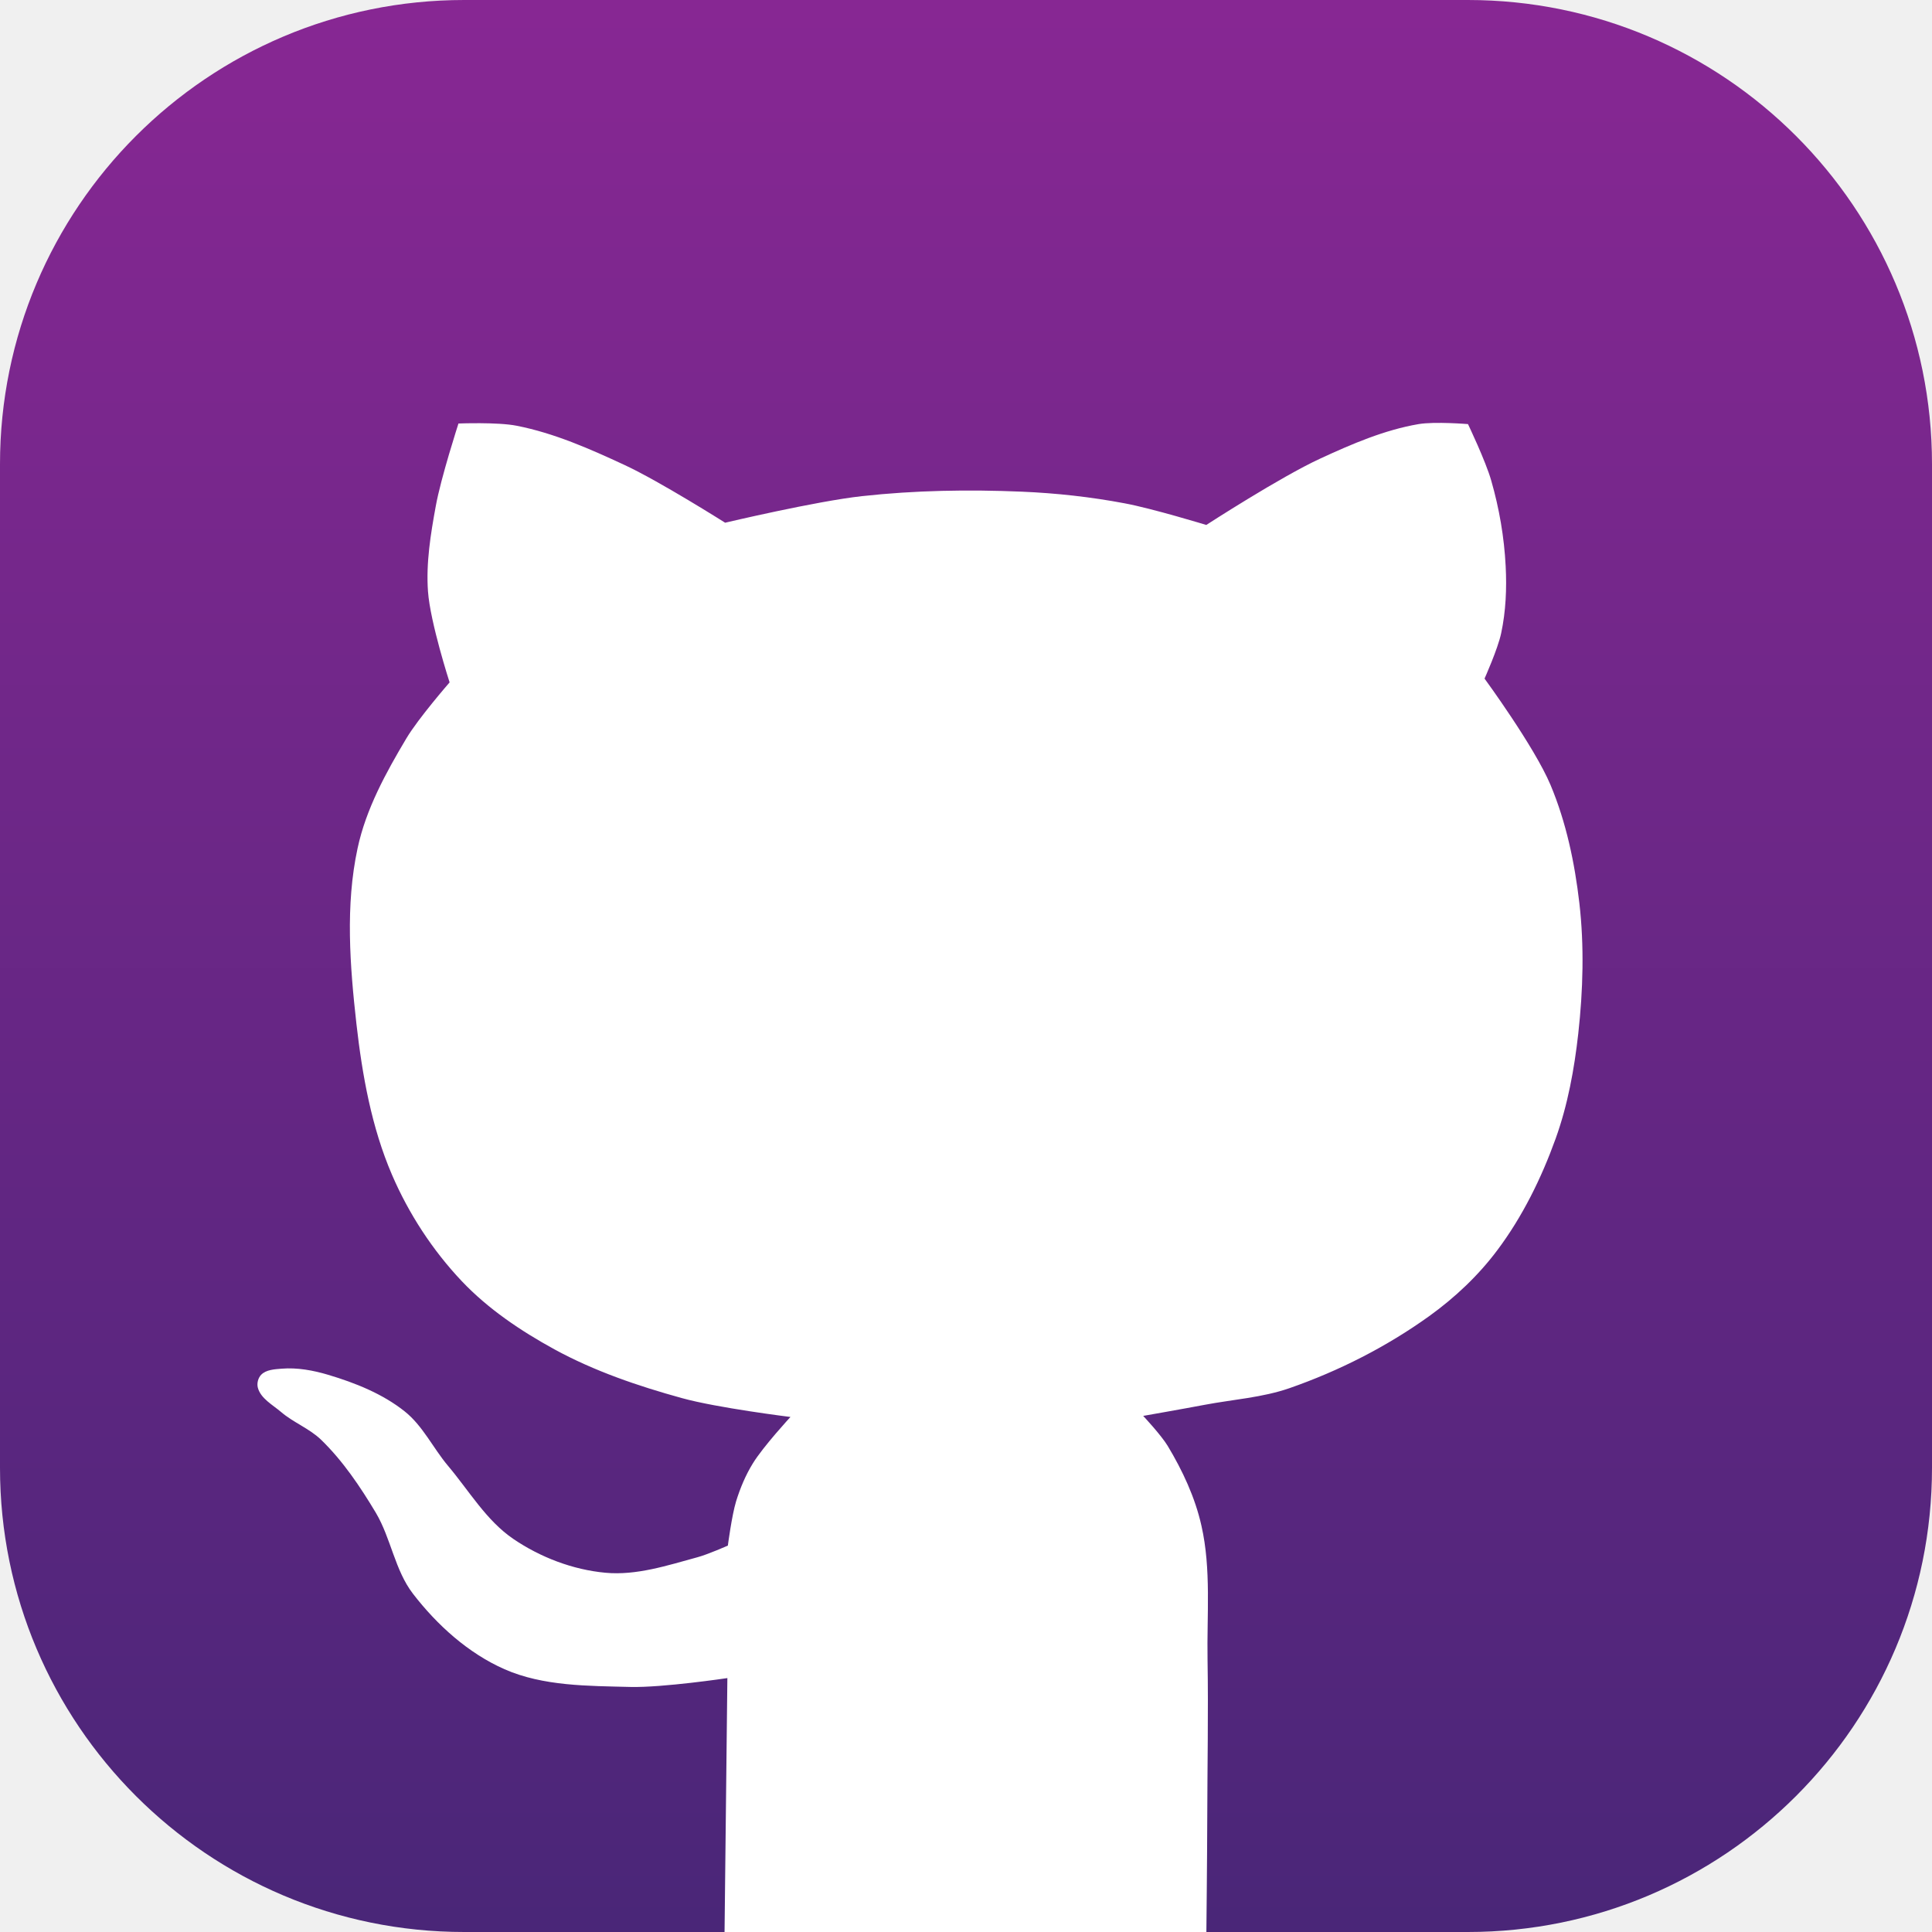
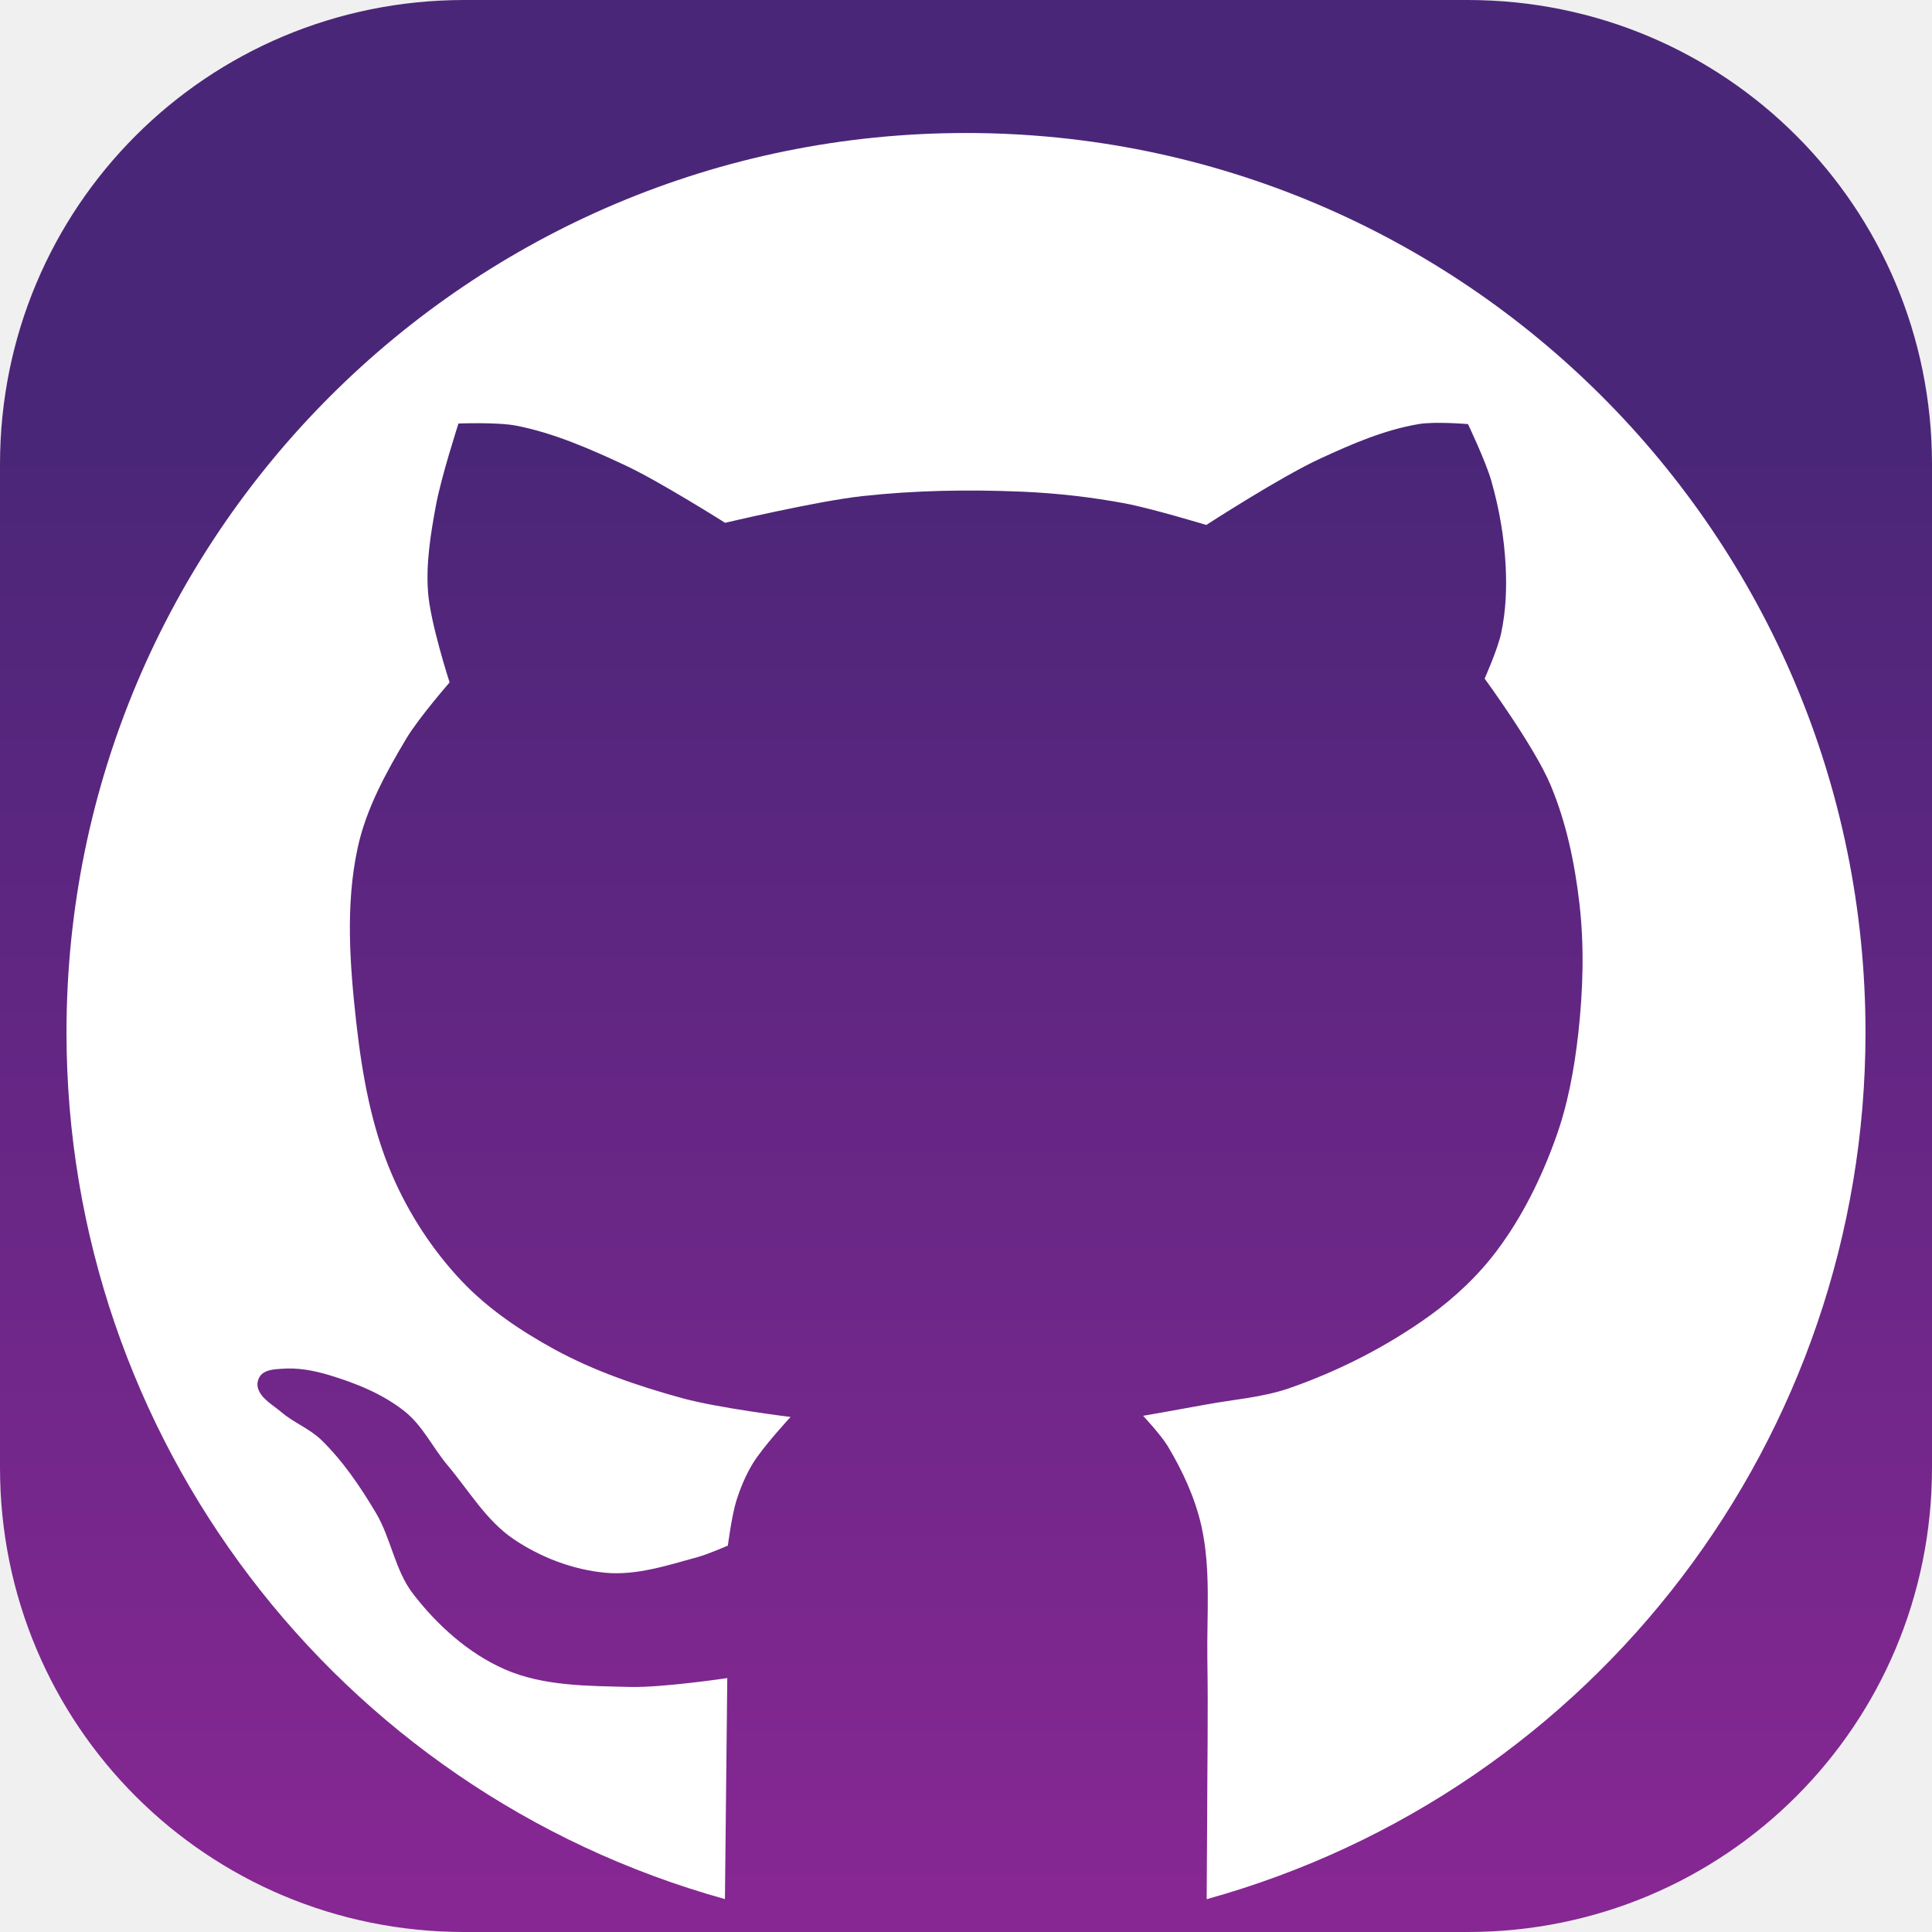
<svg xmlns="http://www.w3.org/2000/svg" xmlns:xlink="http://www.w3.org/1999/xlink" width="75" height="75" viewBox="0 0 19.844 19.844" version="1.1" id="svg1" xml:space="preserve">
  <defs id="defs1">
    <linearGradient id="linearGradient1">
-       <stop style="stop-color:#4a2678;stop-opacity:1;" offset="0" id="stop1" />
-       <stop style="stop-color:#872793;stop-opacity:1;" offset="1" id="stop2" />
+       <stop style="stop-color:#872793;stop-opacity:1;" offset="0" id="stop1" />
+       <stop style="stop-color:#4a2678;stop-opacity:1;" offset="1" id="stop2" />
    </linearGradient>
-     <linearGradient xlink:href="#linearGradient1" id="linearGradient2" x1="9.889" y1="19.745" x2="9.889" y2="0.129" gradientUnits="userSpaceOnUse" />
+     <linearGradient xlink:href="#linearGradient1" id="linearGradient2" x1="9.695" y1="19.616" x2="9.695" y2="4.509" gradientUnits="userSpaceOnUse" />
  </defs>
  <g id="layer1" style="fill:#ff0101;fill-opacity:1">
-     <rect style="fill:url(#linearGradient2);fill-opacity:1;stroke-width:0.599" id="base" width="19.844" height="19.844" x="0" y="0" ry="4.768" />
-     <path style="fill:#ffffff;stroke-width:0.265" d="m 7.471,17.236 c 0,0 -0.663,0.099 -0.996,0.091 C 6.039,17.316 5.58,17.32 5.182,17.145 4.81,16.981 4.49,16.692 4.242,16.37 4.056,16.129 4.016,15.801 3.861,15.539 3.7,15.27 3.522,15.005 3.297,14.787 3.177,14.672 3.013,14.611 2.887,14.503 2.799,14.428 2.677,14.364 2.648,14.252 c -0.011,-0.044 0.003,-0.099 0.034,-0.131 0.051,-0.053 0.138,-0.057 0.211,-0.063 0.16,-0.013 0.324,0.017 0.478,0.063 0.278,0.083 0.559,0.195 0.786,0.376 0.186,0.148 0.291,0.376 0.444,0.558 0.217,0.257 0.394,0.563 0.672,0.752 0.278,0.189 0.611,0.316 0.945,0.347 0.318,0.03 0.637,-0.075 0.945,-0.159 0.108,-0.029 0.313,-0.12 0.313,-0.12 0,0 0.04,-0.308 0.085,-0.456 0.042,-0.135 0.097,-0.267 0.171,-0.387 0.107,-0.175 0.387,-0.478 0.387,-0.478 0,0 -0.752,-0.093 -1.116,-0.194 C 6.553,14.236 6.104,14.083 5.694,13.859 5.349,13.67 5.014,13.445 4.743,13.159 4.443,12.842 4.198,12.466 4.026,12.066 3.816,11.578 3.721,11.044 3.661,10.517 3.594,9.919 3.546,9.3 3.673,8.712 3.759,8.31 3.963,7.938 4.174,7.584 4.298,7.376 4.618,7.009 4.618,7.009 c 0,0 -0.199,-0.615 -0.222,-0.934 -0.021,-0.293 0.027,-0.588 0.08,-0.877 0.052,-0.289 0.233,-0.848 0.233,-0.848 0,0 0.402,-0.016 0.598,0.023 0.387,0.076 0.753,0.238 1.11,0.404 0.359,0.167 1.031,0.592 1.031,0.592 0,0 0.932,-0.221 1.406,-0.273 0.544,-0.06 1.094,-0.069 1.64,-0.046 0.355,0.015 0.71,0.054 1.059,0.12 0.284,0.053 0.837,0.222 0.837,0.222 0,0 0.762,-0.494 1.173,-0.683 0.323,-0.149 0.657,-0.293 1.008,-0.353 0.167,-0.028 0.507,0 0.507,0 0,0 0.182,0.38 0.239,0.581 0.082,0.285 0.133,0.581 0.148,0.877 0.012,0.23 0.002,0.464 -0.046,0.689 -0.034,0.162 -0.171,0.467 -0.171,0.467 0,0 0.512,0.698 0.678,1.093 0.161,0.384 0.248,0.799 0.296,1.213 0.051,0.443 0.038,0.895 -0.011,1.338 -0.041,0.367 -0.108,0.735 -0.233,1.082 -0.146,0.405 -0.34,0.8 -0.598,1.144 -0.194,0.26 -0.436,0.488 -0.7,0.678 -0.437,0.314 -0.927,0.563 -1.435,0.74 -0.279,0.097 -0.58,0.116 -0.871,0.171 -0.21,0.04 -0.632,0.114 -0.632,0.114 0,0 0.182,0.194 0.251,0.307 0.153,0.254 0.282,0.53 0.347,0.82 0.102,0.448 0.055,0.918 0.063,1.378 0.009,0.547 -0.002,1.089 -0.003,1.636 -7.77e-4,0.385 -0.009,1.16 -0.009,1.16 H 7.442 Z" id="path1" />
+     <rect style="fill:#ffffff;fill-opacity:1;stroke-width:0.599" id="base" width="19.844" height="19.844" x="0" y="0" ry="4.768" />
+     <path id="path1" style="fill:url(#linearGradient2);fill-opacity:1;stroke-width:0.265" d="M 4.768 0 C 2.127 6.2665922e-16 6.2665922e-16 2.127 0 4.768 L 0 15.076 C 6.2665922e-16 17.717 2.127 19.844 4.768 19.844 L 7.442 19.844 L 9.922 19.844 L 12.39 19.844 L 15.076 19.844 C 17.717 19.844 19.844 17.717 19.844 15.076 L 19.844 4.768 C 19.844 2.127 17.717 6.2665922e-16 15.076 0 L 4.768 0 z M 9.922 1.366 A 9.239 9.239 0 0 1 19.161 10.605 A 9.239 9.239 0 0 1 12.394 19.507 C 12.396 19.25 12.398 18.903 12.399 18.684 C 12.4 18.137 12.41 17.595 12.401 17.048 C 12.394 16.588 12.44 16.118 12.339 15.67 C 12.273 15.38 12.145 15.105 11.992 14.85 C 11.923 14.737 11.741 14.542 11.741 14.542 C 11.741 14.542 12.163 14.468 12.373 14.429 C 12.664 14.374 12.965 14.355 13.244 14.258 C 13.752 14.081 14.242 13.831 14.679 13.518 C 14.943 13.328 15.185 13.1 15.379 12.84 C 15.637 12.495 15.831 12.1 15.977 11.695 C 16.103 11.348 16.17 10.98 16.211 10.614 C 16.26 10.17 16.274 9.718 16.222 9.275 C 16.174 8.862 16.087 8.446 15.926 8.063 C 15.76 7.667 15.249 6.97 15.249 6.97 C 15.249 6.97 15.385 6.665 15.419 6.502 C 15.467 6.277 15.477 6.043 15.465 5.814 C 15.45 5.518 15.399 5.222 15.317 4.937 C 15.259 4.735 15.078 4.356 15.078 4.356 C 15.078 4.356 14.738 4.327 14.571 4.356 C 14.22 4.415 13.886 4.56 13.563 4.709 C 13.152 4.898 12.39 5.392 12.39 5.392 C 12.39 5.392 11.837 5.224 11.553 5.17 C 11.204 5.105 10.849 5.065 10.494 5.05 C 9.948 5.027 9.398 5.036 8.854 5.096 C 8.38 5.149 7.448 5.37 7.448 5.37 C 7.448 5.37 6.776 4.945 6.417 4.777 C 6.06 4.611 5.693 4.449 5.307 4.373 C 5.111 4.334 4.709 4.35 4.709 4.35 C 4.709 4.35 4.528 4.91 4.476 5.199 C 4.423 5.487 4.375 5.783 4.396 6.076 C 4.418 6.395 4.618 7.009 4.618 7.009 C 4.618 7.009 4.298 7.377 4.174 7.585 C 3.963 7.938 3.759 8.31 3.673 8.712 C 3.546 9.3 3.594 9.919 3.661 10.517 C 3.721 11.044 3.816 11.578 4.026 12.065 C 4.198 12.466 4.443 12.842 4.743 13.159 C 5.014 13.445 5.349 13.67 5.694 13.859 C 6.104 14.083 6.553 14.236 7.004 14.36 C 7.368 14.461 8.12 14.554 8.12 14.554 C 8.12 14.554 7.839 14.857 7.732 15.032 C 7.659 15.153 7.604 15.284 7.562 15.419 C 7.516 15.567 7.476 15.875 7.476 15.875 C 7.476 15.875 7.271 15.965 7.163 15.994 C 6.855 16.078 6.536 16.184 6.218 16.154 C 5.883 16.123 5.55 15.995 5.273 15.807 C 4.995 15.618 4.817 15.312 4.601 15.055 C 4.447 14.873 4.343 14.645 4.157 14.497 C 3.93 14.316 3.649 14.204 3.371 14.121 C 3.217 14.075 3.053 14.046 2.892 14.059 C 2.819 14.064 2.733 14.068 2.682 14.121 C 2.651 14.154 2.637 14.209 2.648 14.252 C 2.677 14.364 2.799 14.427 2.887 14.502 C 3.013 14.611 3.177 14.672 3.297 14.787 C 3.522 15.005 3.701 15.27 3.861 15.539 C 4.017 15.801 4.056 16.128 4.242 16.37 C 4.49 16.692 4.81 16.981 5.182 17.145 C 5.58 17.32 6.039 17.316 6.474 17.327 C 6.807 17.335 7.47 17.236 7.47 17.236 L 7.446 19.506 A 9.239 9.239 0 0 1 0.683 10.605 A 9.239 9.239 0 0 1 9.922 1.366 z " />
  </g>
</svg>
